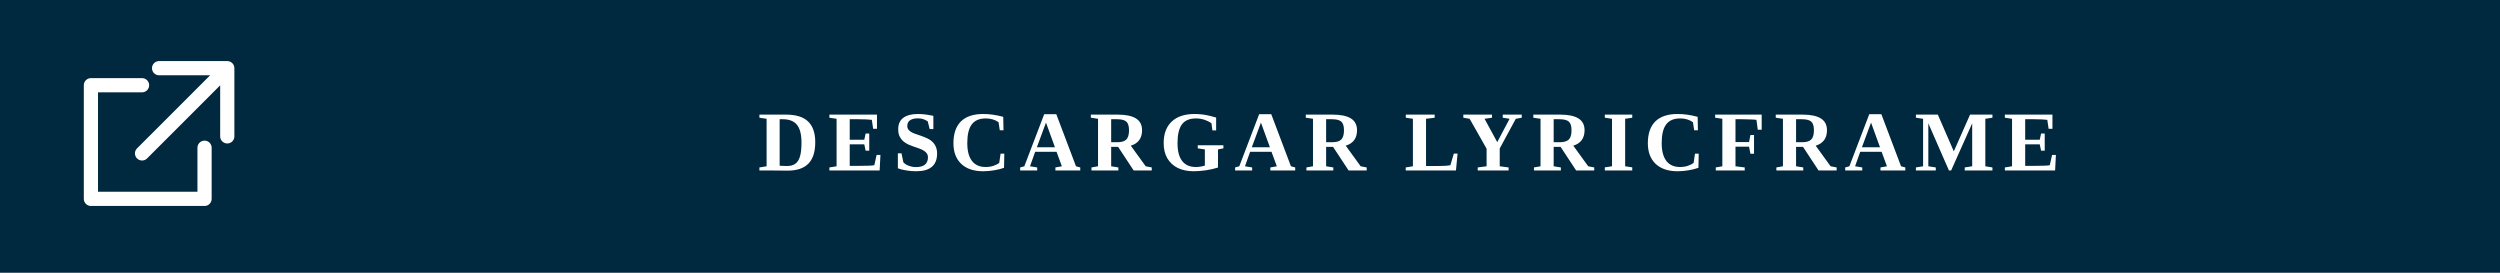
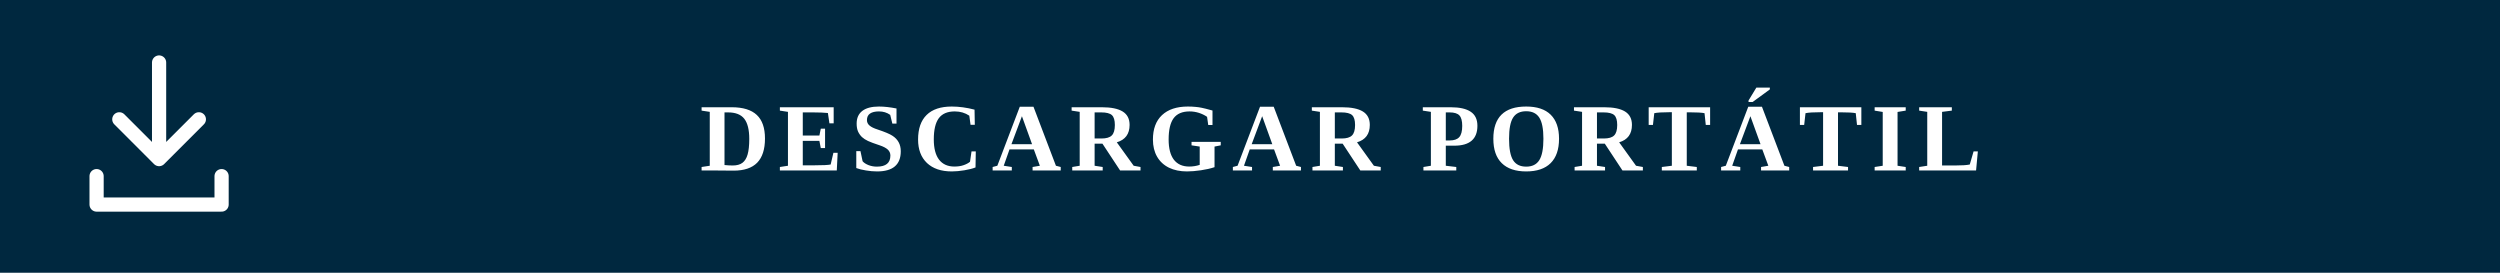
- <svg xmlns="http://www.w3.org/2000/svg" width="440" height="48" viewBox="0 0 440 48" role="img" aria-label="DESCARGAR LYRICFRAME">
+ <svg xmlns="http://www.w3.org/2000/svg" width="440" height="48" viewBox="0 0 440 48" role="img" aria-label="DESCARGAR PORTÁTIL">
  <rect width="440" height="48" fill="#00283f" />
  <g fill="none" stroke="#fff" stroke-width="2.5" stroke-linecap="round" stroke-linejoin="round">
-     <path d="M25 15H16v20h20v-9M28 12h12v12M25 27l15-15" />
+     <path d="M28 11v17m-7-7 7 7 7-7M17 31v5h22v-5" />
  </g>
-   <text x="248" y="30" fill="#fff" font-family="Georgia,Times New Roman,serif" font-size="15" font-weight="700" text-anchor="middle" letter-spacing="1.5">DESCARGAR LYRICFRAME</text>
+   <text x="236" y="30" fill="#fff" font-family="Georgia,Times New Roman,serif" font-size="17" font-weight="700" text-anchor="middle" letter-spacing="1.5">DESCARGAR PORTÁTIL</text>
</svg>
